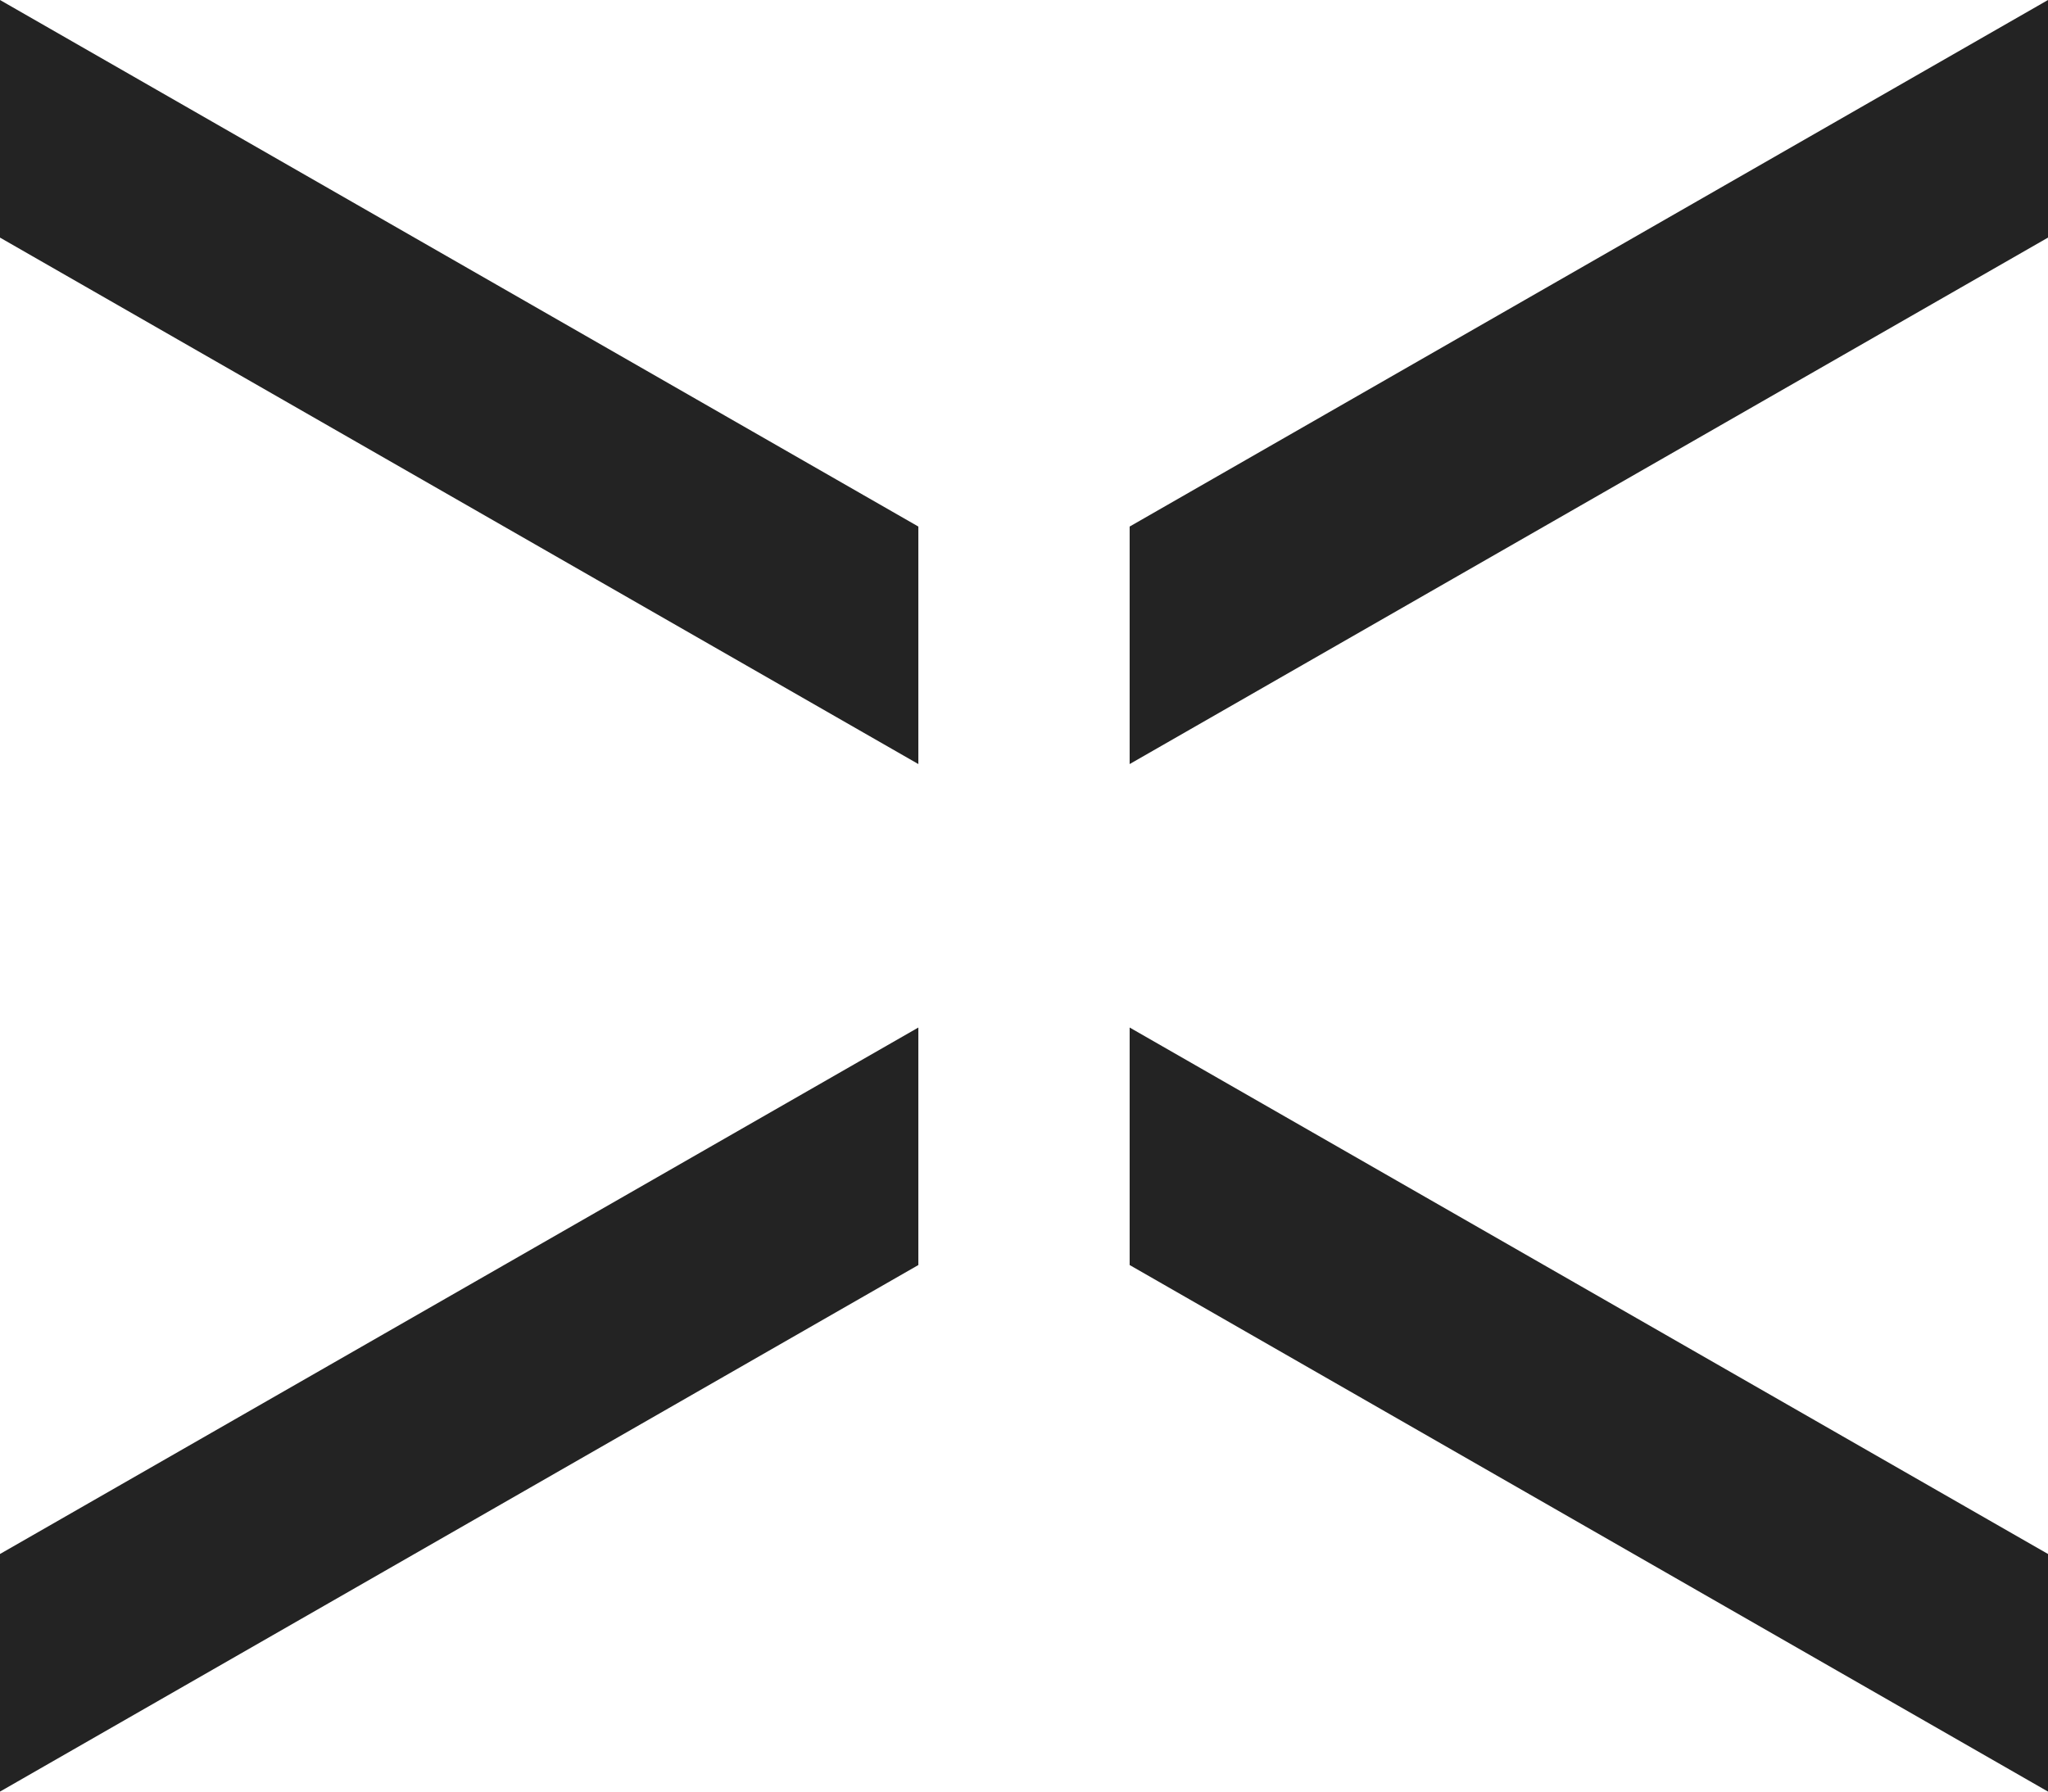
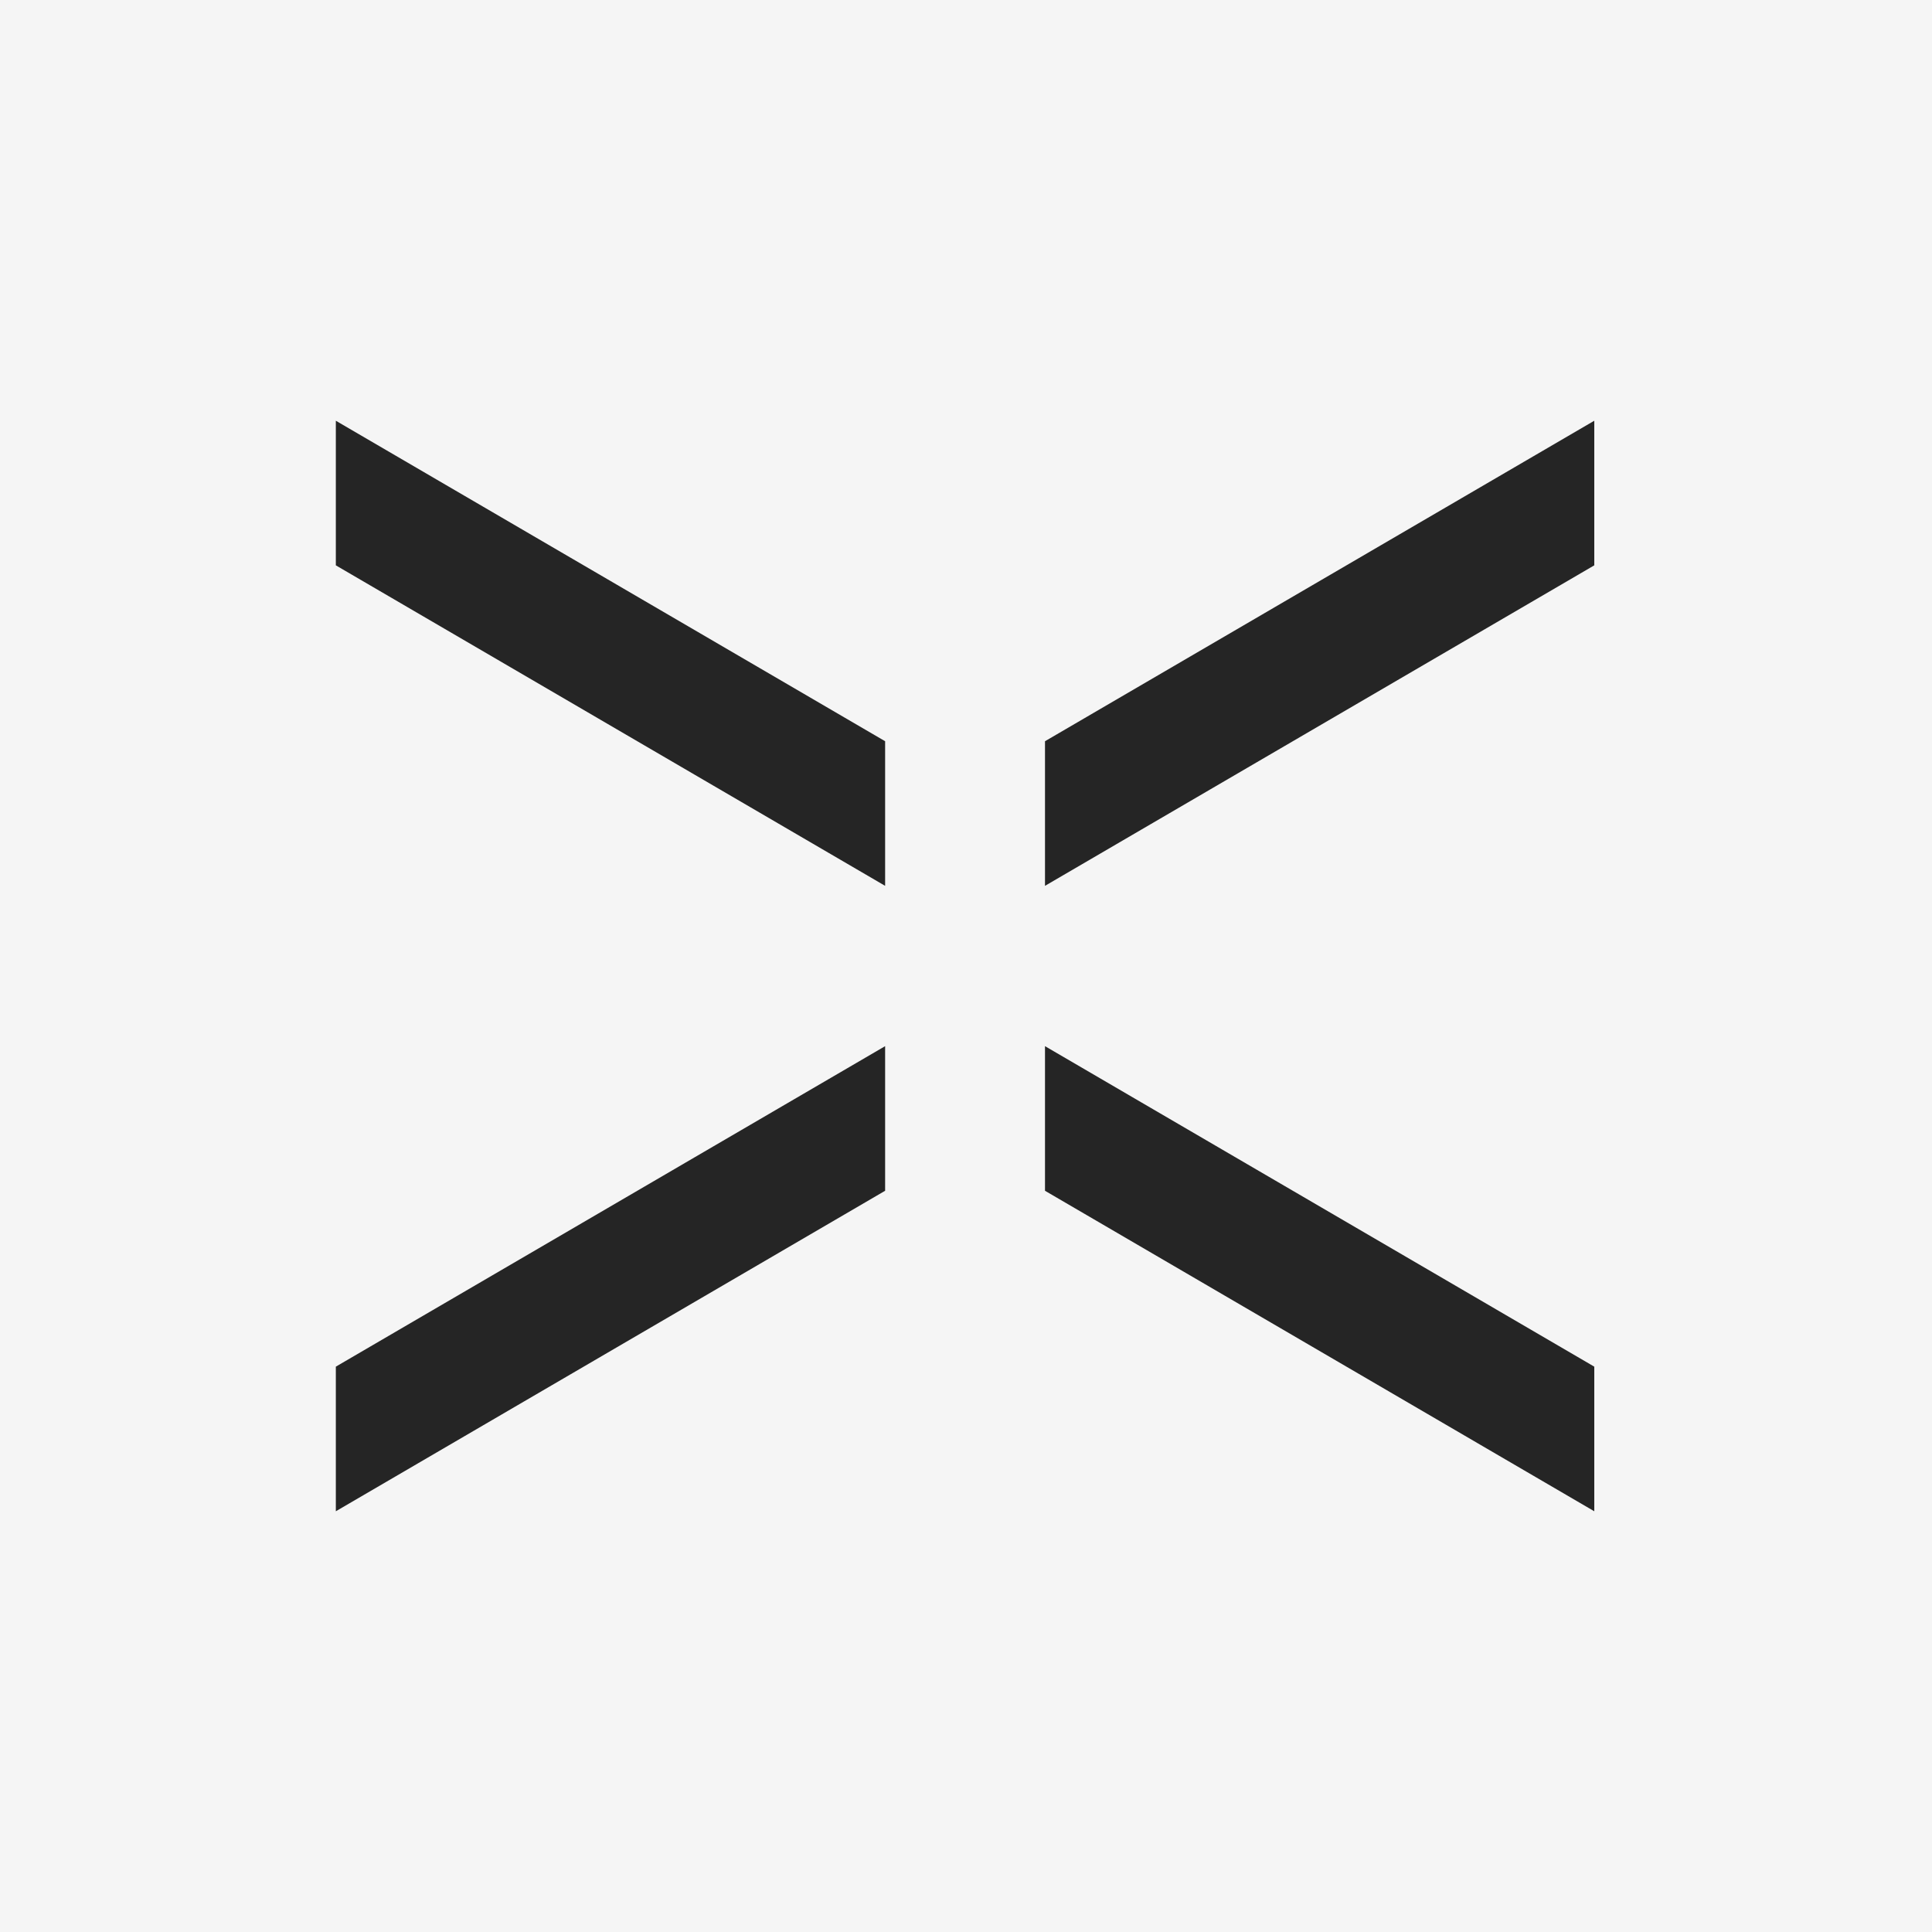
- <svg xmlns="http://www.w3.org/2000/svg" width="24" height="21" viewBox="0 0 24 21" fill="none">
-   <path d="M10.762 6.172V8.956L0 2.785V0L10.762 6.172Z" fill="#232323" style="fill:#232323;fill:color(display-p3 0.138 0.138 0.138);fill-opacity:1;" />
-   <path d="M13.238 8.956L24 2.785V5.07445e-07L13.238 6.172V8.956Z" fill="#232323" style="fill:#232323;fill:color(display-p3 0.138 0.138 0.138);fill-opacity:1;" />
-   <path d="M0 21V18.215L10.762 12.044V14.828L0 21Z" fill="#232323" style="fill:#232323;fill:color(display-p3 0.138 0.138 0.138);fill-opacity:1;" />
-   <path d="M13.238 14.828V12.044L24 18.215V21L13.238 14.828Z" fill="#232323" style="fill:#232323;fill:color(display-p3 0.138 0.138 0.138);fill-opacity:1;" />
+ <svg xmlns="http://www.w3.org/2000/svg" width="1024" height="1024" viewBox="0 0 1024 1024" fill="none">
+   <rect width="1024" height="1024" fill="#F5F5F5" style="fill:#F5F5F5;fill:color(display-p3 0.961 0.961 0.961);fill-opacity:1;" />
+   <path d="M469.132 392.868V469.512L178 299.644V223L469.132 392.868Z" fill="black" fill-opacity="0.85" style="fill:black;fill-opacity:0.85;" />
+   <path d="M553.868 469.512L845 299.644V223L553.868 392.868V469.512Z" fill="black" fill-opacity="0.85" style="fill:black;fill-opacity:0.85;" />
+   <path d="M178 801V724.356L469.132 554.488V631.132L178 801Z" fill="black" fill-opacity="0.85" style="fill:black;fill-opacity:0.85;" />
+   <path d="M553.868 631.132V554.488L845 724.356V801L553.868 631.132Z" fill="black" fill-opacity="0.85" style="fill:black;fill-opacity:0.85;" />
</svg>
